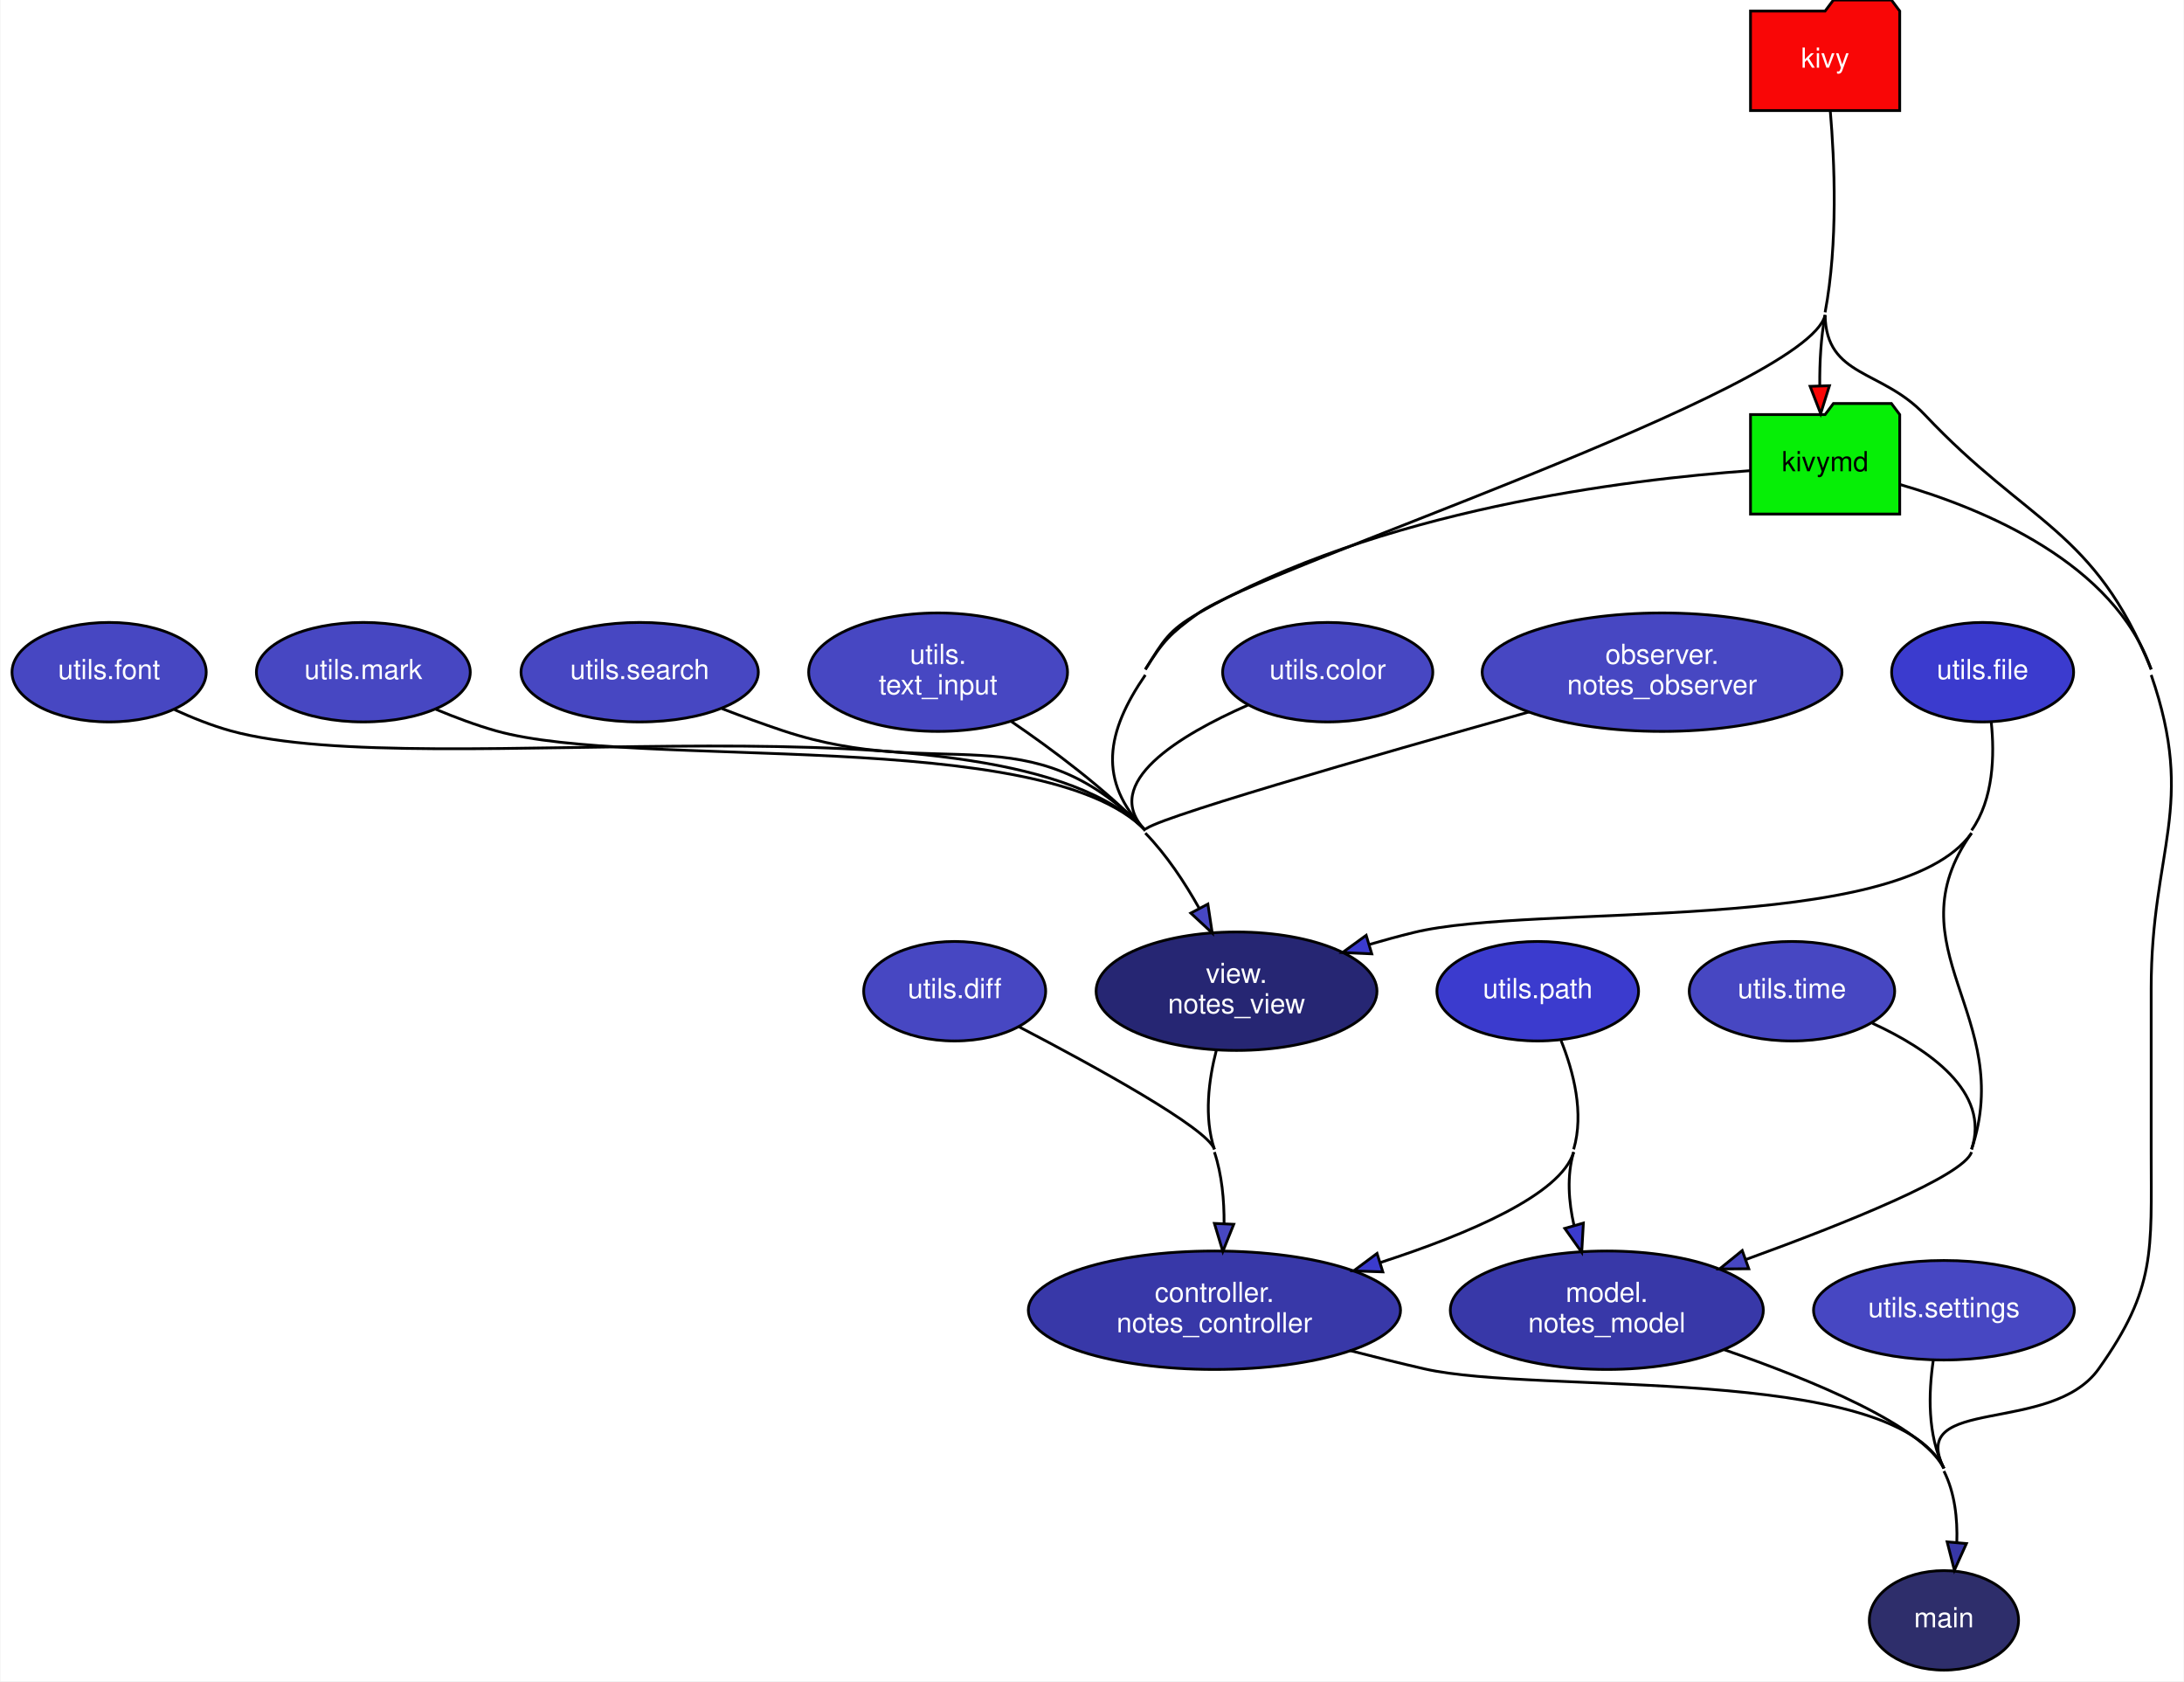
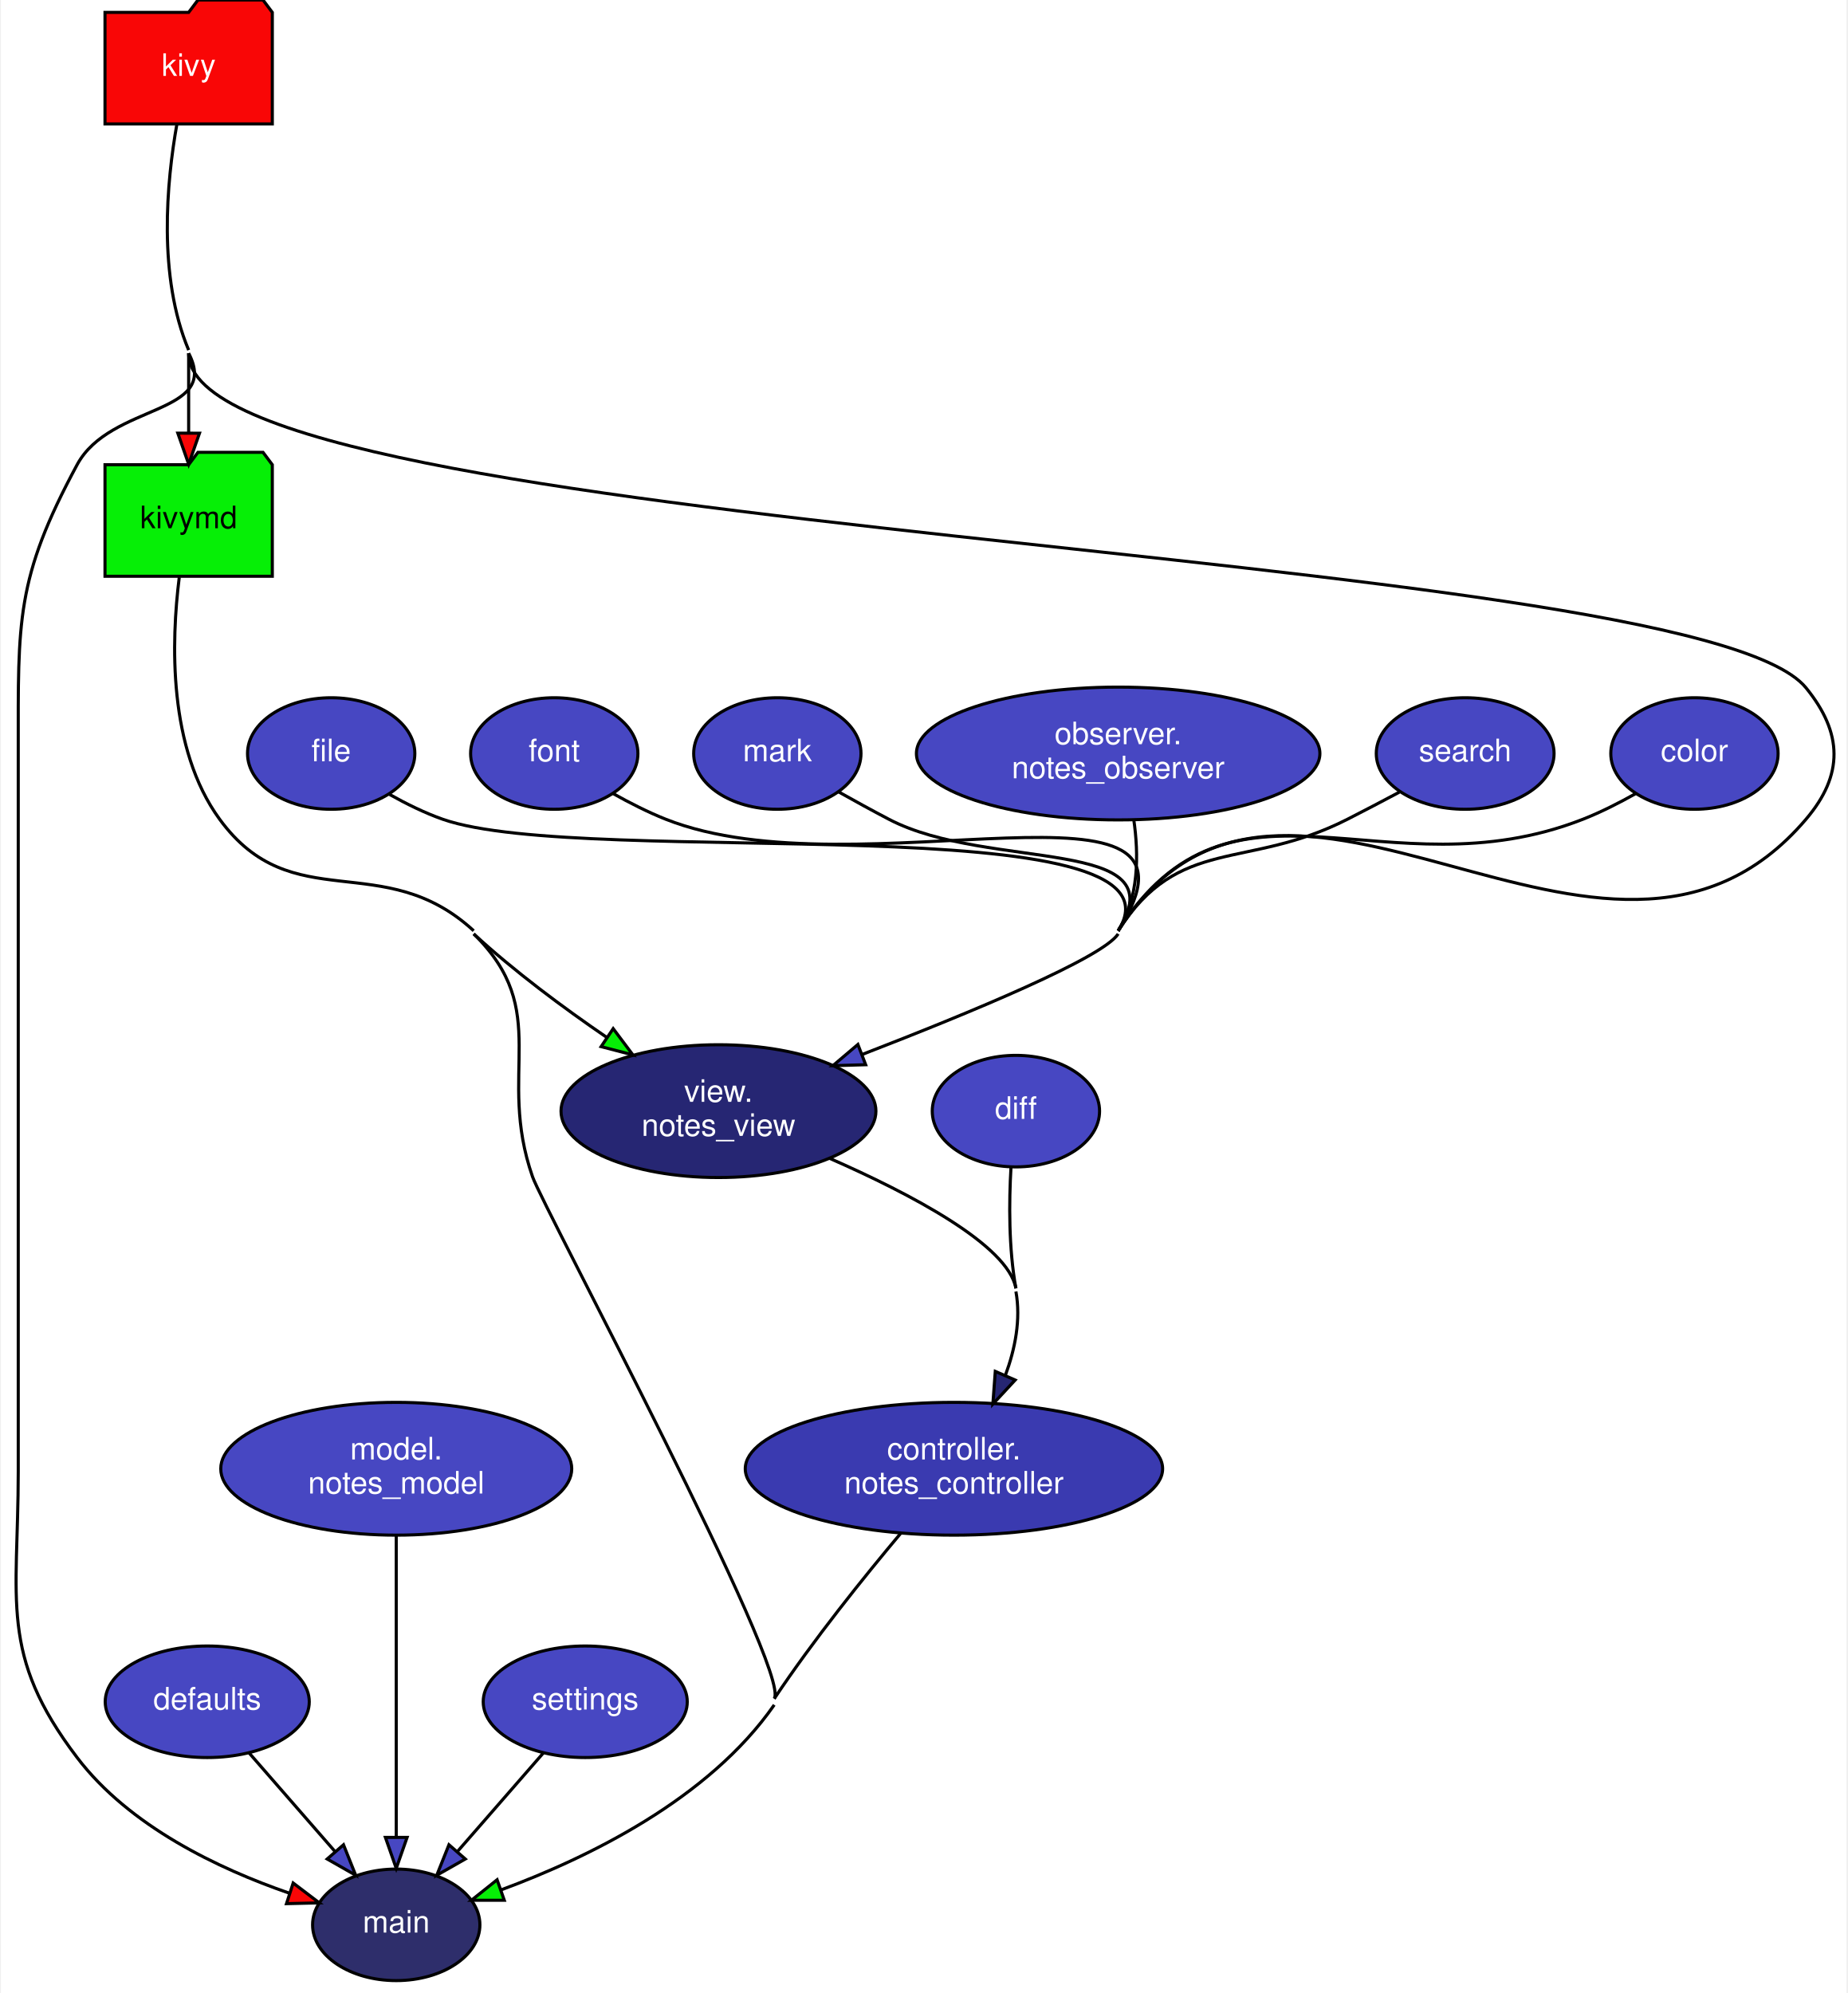
- <svg xmlns="http://www.w3.org/2000/svg" width="790pt" height="608pt" viewBox="0.00 0.00 790.03 608.28">
-   <g id="graph0" class="graph" transform="scale(1 1) rotate(0) translate(4 604.28)">
+ <svg xmlns="http://www.w3.org/2000/svg" width="596pt" height="643pt" viewBox="0.00 0.00 595.64 643.28">
+   <g id="graph0" class="graph" transform="scale(1 1) rotate(0) translate(4 639.28)">
    <style>.edge&gt;path:hover{stroke-width:8}</style>
-     <polygon fill="white" stroke="transparent" points="-4,4 -4,-604.28 786.03,-604.28 786.03,4 -4,4" />
+     <polygon fill="white" stroke="transparent" points="-4,4 -4,-639.28 591.64,-639.28 591.64,4 -4,4" />
    <g id="node1" class="node">
      <style>.edge&gt;path:hover{stroke-width:8}</style>
-       <ellipse fill="#3838a8" stroke="black" cx="435.32" cy="-130.21" rx="67.35" ry="21.43" />
-       <text text-anchor="middle" x="435.32" y="-133.21" font-family="Helvetica,sans-Serif" font-size="10.00" fill="#ffffff">controller.</text>
-       <text text-anchor="middle" x="435.32" y="-122.21" font-family="Helvetica,sans-Serif" font-size="10.00" fill="#ffffff">notes_controller</text>
+       <ellipse fill="#4747c2" stroke="black" cx="542.58" cy="-396.07" rx="27" ry="18" />
+       <text text-anchor="middle" x="542.58" y="-393.57" font-family="Helvetica,sans-Serif" font-size="10.00" fill="#ffffff">color</text>
+     </g>
+     <g id="node13" class="node">
+       <style>.edge&gt;path:hover{stroke-width:8}</style>
+       <ellipse fill="#262673" stroke="black" cx="227.58" cy="-280.64" rx="50.82" ry="21.43" />
+       <text text-anchor="middle" x="227.58" y="-283.64" font-family="Helvetica,sans-Serif" font-size="10.00" fill="#ffffff">view.</text>
+       <text text-anchor="middle" x="227.58" y="-272.64" font-family="Helvetica,sans-Serif" font-size="10.00" fill="#ffffff">notes_view</text>
+     </g>
+     <g id="edge6" class="edge">
+       <style>.edge&gt;path:hover{stroke-width:8}</style>
+       <path fill="none" stroke="black" d="M523.63,-383.14C518.26,-380.12 512.31,-377.1 506.58,-374.85 442.74,-349.83 393.36,-396.71 356.58,-338.85" />
    </g>
    <g id="node2" class="node">
      <style>.edge&gt;path:hover{stroke-width:8}</style>
-       <ellipse fill="#2e2e6b" stroke="black" cx="699.32" cy="-18" rx="27" ry="18" />
-       <text text-anchor="middle" x="699.32" y="-15.5" font-family="Helvetica,sans-Serif" font-size="10.00" fill="#ffffff">main</text>
+       <ellipse fill="#3a3ab0" stroke="black" cx="303.58" cy="-165.21" rx="67.35" ry="21.43" />
+       <text text-anchor="middle" x="303.58" y="-168.21" font-family="Helvetica,sans-Serif" font-size="10.00" fill="#ffffff">controller.</text>
+       <text text-anchor="middle" x="303.58" y="-157.21" font-family="Helvetica,sans-Serif" font-size="10.00" fill="#ffffff">notes_controller</text>
    </g>
-     <g id="edge6" class="edge">
+     <g id="node7" class="node">
      <style>.edge&gt;path:hover{stroke-width:8}</style>
-       <path fill="none" stroke="black" d="M484.25,-115.65C493.23,-113.32 502.53,-111.01 511.32,-109 552.79,-99.53 680.2,-111 699.32,-73" />
-       <path fill="none" stroke="black" d="M699.32,-72C703.26,-64.17 704.27,-54.83 703.98,-46.18" />
-       <polygon fill="#3838a8" stroke="black" points="707.46,-45.79 703.1,-36.13 700.48,-46.4 707.46,-45.79" />
+       <ellipse fill="#2e2e6b" stroke="black" cx="123.58" cy="-18" rx="27" ry="18" />
+       <text text-anchor="middle" x="123.58" y="-15.5" font-family="Helvetica,sans-Serif" font-size="10.00" fill="#ffffff">main</text>
+     </g>
+     <g id="edge7" class="edge">
+       <style>.edge&gt;path:hover{stroke-width:8}</style>
+       <path fill="none" stroke="black" d="M286.66,-144.68C274.57,-130.3 258.26,-110.02 245.58,-91" />
    </g>
    <g id="node3" class="node">
      <style>.edge&gt;path:hover{stroke-width:8}</style>
-       <ellipse fill="#3838a8" stroke="black" cx="577.32" cy="-130.21" rx="56.64" ry="21.43" />
-       <text text-anchor="middle" x="577.32" y="-133.21" font-family="Helvetica,sans-Serif" font-size="10.00" fill="#ffffff">model.</text>
-       <text text-anchor="middle" x="577.32" y="-122.21" font-family="Helvetica,sans-Serif" font-size="10.00" fill="#ffffff">notes_model</text>
+       <ellipse fill="#4747c2" stroke="black" cx="62.58" cy="-90" rx="32.93" ry="18" />
+       <text text-anchor="middle" x="62.58" y="-87.5" font-family="Helvetica,sans-Serif" font-size="10.00" fill="#ffffff">defaults</text>
    </g>
-     <g id="edge7" class="edge">
+     <g id="edge8" class="edge">
      <style>.edge&gt;path:hover{stroke-width:8}</style>
-       <path fill="none" stroke="black" d="M619.67,-115.98C651.73,-104.91 691.54,-88.47 699.32,-73" />
+       <path fill="none" stroke="black" d="M76.11,-73.46C84.28,-64.09 94.83,-51.99 103.9,-41.57" />
+       <polygon fill="#4747c2" stroke="black" points="106.56,-43.85 110.49,-34.01 101.29,-39.25 106.56,-43.85" />
    </g>
    <g id="node4" class="node">
      <style>.edge&gt;path:hover{stroke-width:8}</style>
-       <ellipse fill="#4747c2" stroke="black" cx="597.32" cy="-361.07" rx="65.11" ry="21.43" />
-       <text text-anchor="middle" x="597.32" y="-364.07" font-family="Helvetica,sans-Serif" font-size="10.00" fill="#ffffff">observer.</text>
-       <text text-anchor="middle" x="597.32" y="-353.07" font-family="Helvetica,sans-Serif" font-size="10.00" fill="#ffffff">notes_observer</text>
+       <ellipse fill="#4747c2" stroke="black" cx="323.58" cy="-280.64" rx="27" ry="18" />
+       <text text-anchor="middle" x="323.58" y="-278.14" font-family="Helvetica,sans-Serif" font-size="10.00" fill="#ffffff">diff</text>
+     </g>
+     <g id="edge9" class="edge">
+       <style>.edge&gt;path:hover{stroke-width:8}</style>
+       <path fill="none" stroke="black" d="M321.99,-262.52C321.34,-251.31 321.22,-236.39 323.58,-223.43" />
+     </g>
+     <g id="node5" class="node">
+       <style>.edge&gt;path:hover{stroke-width:8}</style>
+       <ellipse fill="#4747c2" stroke="black" cx="102.58" cy="-396.07" rx="27" ry="18" />
+       <text text-anchor="middle" x="102.58" y="-393.57" font-family="Helvetica,sans-Serif" font-size="10.00" fill="#ffffff">file</text>
+     </g>
+     <g id="edge10" class="edge">
+       <style>.edge&gt;path:hover{stroke-width:8}</style>
+       <path fill="none" stroke="black" d="M121.42,-382.86C126.79,-379.85 132.76,-376.89 138.58,-374.85 184.9,-358.59 382.92,-380.29 356.58,-338.85" />
+       <path fill="none" stroke="black" d="M356.58,-337.85C351.71,-330.2 309.06,-312.5 274.11,-298.99" />
+       <polygon fill="#4747c2" stroke="black" points="275.09,-295.62 264.5,-295.31 272.58,-302.16 275.09,-295.62" />
+     </g>
+     <g id="node6" class="node">
+       <style>.edge&gt;path:hover{stroke-width:8}</style>
+       <ellipse fill="#4747c2" stroke="black" cx="174.58" cy="-396.07" rx="27" ry="18" />
+       <text text-anchor="middle" x="174.58" y="-393.57" font-family="Helvetica,sans-Serif" font-size="10.00" fill="#ffffff">font</text>
+     </g>
+     <g id="edge11" class="edge">
+       <style>.edge&gt;path:hover{stroke-width:8}</style>
+       <path fill="none" stroke="black" d="M193.53,-383.16C198.9,-380.15 204.84,-377.12 210.58,-374.85 272.72,-350.27 392.44,-395.25 356.58,-338.85" />
+     </g>
+     <g id="node8" class="node">
+       <style>.edge&gt;path:hover{stroke-width:8}</style>
+       <ellipse fill="#4747c2" stroke="black" cx="246.58" cy="-396.07" rx="27" ry="18" />
+       <text text-anchor="middle" x="246.58" y="-393.57" font-family="Helvetica,sans-Serif" font-size="10.00" fill="#ffffff">mark</text>
+     </g>
+     <g id="edge12" class="edge">
+       <style>.edge&gt;path:hover{stroke-width:8}</style>
+       <path fill="none" stroke="black" d="M266.27,-383.73C271.53,-380.78 277.24,-377.64 282.58,-374.85 314.98,-357.89 376.2,-369.72 356.58,-338.85" />
+     </g>
+     <g id="node9" class="node">
+       <style>.edge&gt;path:hover{stroke-width:8}</style>
+       <ellipse fill="#4747c2" stroke="black" cx="123.58" cy="-165.21" rx="56.64" ry="21.43" />
+       <text text-anchor="middle" x="123.58" y="-168.21" font-family="Helvetica,sans-Serif" font-size="10.00" fill="#ffffff">model.</text>
+       <text text-anchor="middle" x="123.58" y="-157.21" font-family="Helvetica,sans-Serif" font-size="10.00" fill="#ffffff">notes_model</text>
+     </g>
+     <g id="edge13" class="edge">
+       <style>.edge&gt;path:hover{stroke-width:8}</style>
+       <path fill="none" stroke="black" d="M123.58,-143.72C123.58,-118.2 123.58,-74.55 123.58,-46.25" />
+       <polygon fill="#4747c2" stroke="black" points="127.08,-46.22 123.58,-36.22 120.08,-46.22 127.08,-46.22" />
+     </g>
+     <g id="node10" class="node">
+       <style>.edge&gt;path:hover{stroke-width:8}</style>
+       <ellipse fill="#4747c2" stroke="black" cx="356.58" cy="-396.07" rx="65.11" ry="21.43" />
+       <text text-anchor="middle" x="356.58" y="-399.07" font-family="Helvetica,sans-Serif" font-size="10.00" fill="#ffffff">observer.</text>
+       <text text-anchor="middle" x="356.58" y="-388.07" font-family="Helvetica,sans-Serif" font-size="10.00" fill="#ffffff">notes_observer</text>
+     </g>
+     <g id="edge14" class="edge">
+       <style>.edge&gt;path:hover{stroke-width:8}</style>
+       <path fill="none" stroke="black" d="M361.6,-374.87C363.28,-363.45 363.28,-349.39 356.58,-338.85" />
+     </g>
+     <g id="node11" class="node">
+       <style>.edge&gt;path:hover{stroke-width:8}</style>
+       <ellipse fill="#4747c2" stroke="black" cx="468.58" cy="-396.07" rx="28.69" ry="18" />
+       <text text-anchor="middle" x="468.58" y="-393.57" font-family="Helvetica,sans-Serif" font-size="10.00" fill="#ffffff">search</text>
+     </g>
+     <g id="edge15" class="edge">
+       <style>.edge&gt;path:hover{stroke-width:8}</style>
+       <path fill="none" stroke="black" d="M447.34,-383.6C441.9,-380.71 436.04,-377.63 430.58,-374.85 397.98,-358.26 376.2,-369.72 356.58,-338.85" />
+     </g>
+     <g id="node12" class="node">
+       <style>.edge&gt;path:hover{stroke-width:8}</style>
+       <ellipse fill="#4747c2" stroke="black" cx="184.58" cy="-90" rx="32.93" ry="18" />
+       <text text-anchor="middle" x="184.58" y="-87.5" font-family="Helvetica,sans-Serif" font-size="10.00" fill="#ffffff">settings</text>
+     </g>
+     <g id="edge16" class="edge">
+       <style>.edge&gt;path:hover{stroke-width:8}</style>
+       <path fill="none" stroke="black" d="M171.04,-73.46C162.87,-64.09 152.32,-51.99 143.25,-41.57" />
+       <polygon fill="#4747c2" stroke="black" points="145.87,-39.25 136.66,-34.01 140.59,-43.85 145.87,-39.25" />
+     </g>
+     <g id="edge17" class="edge">
+       <style>.edge&gt;path:hover{stroke-width:8}</style>
+       <path fill="none" stroke="black" d="M263.32,-265.46C289.54,-253.97 321.02,-237.44 323.58,-223.43" />
+       <path fill="none" stroke="black" d="M323.58,-222.43C325.22,-213.39 323.33,-203.88 320.15,-195.29" />
+       <polygon fill="#262673" stroke="black" points="323.34,-193.85 316.14,-186.08 316.92,-196.64 323.34,-193.85" />
+     </g>
+     <g id="node14" class="node">
+       <style>.edge&gt;path:hover{stroke-width:8}</style>
+       <polygon fill="#f90606" stroke="black" points="83.58,-635.28 80.58,-639.28 59.58,-639.28 56.58,-635.28 29.58,-635.28 29.58,-599.28 83.58,-599.28 83.58,-635.28" />
+       <text text-anchor="middle" x="56.58" y="-614.78" font-family="Helvetica,sans-Serif" font-size="10.00" fill="#ffffff">kivy</text>
+     </g>
+     <g id="edge2" class="edge">
+       <style>.edge&gt;path:hover{stroke-width:8}</style>
+       <path fill="none" stroke="black" d="M52.79,-599.26C49.47,-580.56 46.58,-550.05 56.58,-526.28" />
+       <path fill="none" stroke="black" d="M56.58,-525.28C66.99,-505.19 31.31,-509.2 20.58,-489.28 0.72,-452.44 1.58,-438.91 1.58,-397.07 1.58,-397.07 1.58,-397.07 1.58,-164.21 1.58,-122.37 -4.73,-105.33 20.58,-72 37.42,-49.82 66.19,-36.12 89.04,-28.23" />
+       <polygon fill="#f90606" stroke="black" points="90.31,-31.5 98.75,-25.09 88.16,-24.84 90.31,-31.5" />
+     </g>
+     <g id="edge3" class="edge">
+       <style>.edge&gt;path:hover{stroke-width:8}</style>
+       <path fill="none" stroke="black" d="M56.58,-525.28C56.58,-466.05 541.18,-463.21 578.58,-417.28 590.48,-402.66 590.8,-389.21 578.58,-374.85 513.8,-298.73 410.21,-423.2 356.58,-338.85" />
    </g>
    <g id="node15" class="node">
      <style>.edge&gt;path:hover{stroke-width:8}</style>
-       <ellipse fill="#262673" stroke="black" cx="443.32" cy="-245.64" rx="50.82" ry="21.43" />
-       <text text-anchor="middle" x="443.32" y="-248.64" font-family="Helvetica,sans-Serif" font-size="10.00" fill="#ffffff">view.</text>
-       <text text-anchor="middle" x="443.32" y="-237.64" font-family="Helvetica,sans-Serif" font-size="10.00" fill="#ffffff">notes_view</text>
-     </g>
-     <g id="edge8" class="edge">
-       <style>.edge&gt;path:hover{stroke-width:8}</style>
-       <path fill="none" stroke="black" d="M549.31,-346.72C493.07,-330.94 407.78,-306.47 410.32,-303.85" />
-     </g>
-     <g id="node5" class="node">
-       <style>.edge&gt;path:hover{stroke-width:8}</style>
-       <ellipse fill="#4747c2" stroke="black" cx="476.32" cy="-361.07" rx="38.03" ry="18" />
-       <text text-anchor="middle" x="476.32" y="-358.57" font-family="Helvetica,sans-Serif" font-size="10.00" fill="#ffffff">utils.color</text>
-     </g>
-     <g id="edge9" class="edge">
-       <style>.edge&gt;path:hover{stroke-width:8}</style>
-       <path fill="none" stroke="black" d="M447.42,-349.15C422.77,-338.32 393.74,-320.9 410.32,-303.85" />
-     </g>
-     <g id="node6" class="node">
-       <style>.edge&gt;path:hover{stroke-width:8}</style>
-       <ellipse fill="#4747c2" stroke="black" cx="341.32" cy="-245.64" rx="32.93" ry="18" />
-       <text text-anchor="middle" x="341.32" y="-243.14" font-family="Helvetica,sans-Serif" font-size="10.00" fill="#ffffff">utils.diff</text>
-     </g>
-     <g id="edge10" class="edge">
-       <style>.edge&gt;path:hover{stroke-width:8}</style>
-       <path fill="none" stroke="black" d="M364.68,-232.72C391.68,-218.63 432.76,-196.14 435.32,-188.43" />
-       <path fill="none" stroke="black" d="M435.32,-187.43C438.03,-179.26 438.87,-170.05 438.81,-161.49" />
-       <polygon fill="#4747c2" stroke="black" points="442.31,-161.31 438.36,-151.48 435.31,-161.62 442.31,-161.31" />
-     </g>
-     <g id="node7" class="node">
-       <style>.edge&gt;path:hover{stroke-width:8}</style>
-       <ellipse fill="#3b3bce" stroke="black" cx="713.32" cy="-361.07" rx="32.93" ry="18" />
-       <text text-anchor="middle" x="713.32" y="-358.57" font-family="Helvetica,sans-Serif" font-size="10.00" fill="#ffffff">utils.file</text>
-     </g>
-     <g id="edge11" class="edge">
-       <style>.edge&gt;path:hover{stroke-width:8}</style>
-       <path fill="none" stroke="black" d="M709.32,-302.85C679.97,-261.32 725.46,-236.65 709.32,-188.43" />
-     </g>
-     <g id="edge12" class="edge">
-       <style>.edge&gt;path:hover{stroke-width:8}</style>
-       <path fill="none" stroke="black" d="M716.44,-343.05C717.69,-331.03 717.28,-315.12 709.32,-303.85" />
-       <path fill="none" stroke="black" d="M709.32,-302.85C683,-265.62 551.6,-277.74 507.32,-266.85 502.09,-265.57 496.66,-264.08 491.27,-262.52" />
-       <polygon fill="#3b3bce" stroke="black" points="492.26,-259.16 481.67,-259.64 490.24,-265.87 492.26,-259.16" />
-     </g>
-     <g id="node8" class="node">
-       <style>.edge&gt;path:hover{stroke-width:8}</style>
-       <ellipse fill="#4747c2" stroke="black" cx="35.32" cy="-361.07" rx="35.14" ry="18" />
-       <text text-anchor="middle" x="35.32" y="-358.57" font-family="Helvetica,sans-Serif" font-size="10.00" fill="#ffffff">utils.font</text>
-     </g>
-     <g id="edge13" class="edge">
-       <style>.edge&gt;path:hover{stroke-width:8}</style>
-       <path fill="none" stroke="black" d="M59,-347.5C65.44,-344.56 72.51,-341.73 79.32,-339.85 150.64,-320.15 358.73,-356.89 410.32,-303.85" />
-       <path fill="none" stroke="black" d="M410.32,-302.85C417.95,-295 424.53,-285.06 429.76,-275.72" />
-       <polygon fill="#4747c2" stroke="black" points="432.95,-277.17 434.53,-266.69 426.76,-273.9 432.95,-277.17" />
-     </g>
-     <g id="node9" class="node">
-       <style>.edge&gt;path:hover{stroke-width:8}</style>
-       <ellipse fill="#4747c2" stroke="black" cx="127.32" cy="-361.07" rx="38.7" ry="18" />
-       <text text-anchor="middle" x="127.32" y="-358.57" font-family="Helvetica,sans-Serif" font-size="10.00" fill="#ffffff">utils.mark</text>
-     </g>
-     <g id="edge14" class="edge">
-       <style>.edge&gt;path:hover{stroke-width:8}</style>
-       <path fill="none" stroke="black" d="M153.56,-347.64C160.51,-344.73 168.1,-341.89 175.32,-339.85 226.16,-325.49 373.49,-341.73 410.32,-303.85" />
-     </g>
-     <g id="node10" class="node">
-       <style>.edge&gt;path:hover{stroke-width:8}</style>
-       <ellipse fill="#3b3bce" stroke="black" cx="552.32" cy="-245.64" rx="36.49" ry="18" />
-       <text text-anchor="middle" x="552.32" y="-243.14" font-family="Helvetica,sans-Serif" font-size="10.00" fill="#ffffff">utils.path</text>
-     </g>
-     <g id="edge15" class="edge">
-       <style>.edge&gt;path:hover{stroke-width:8}</style>
-       <path fill="none" stroke="black" d="M560.76,-227.78C565.27,-216.54 569.18,-201.49 565.32,-188.43" />
-       <path fill="none" stroke="black" d="M565.32,-187.43C560.79,-172.09 527.31,-157.83 495.47,-147.51" />
-       <polygon fill="#3b3bce" stroke="black" points="496.26,-144.09 485.67,-144.44 494.17,-150.77 496.26,-144.09" />
-     </g>
-     <g id="edge16" class="edge">
-       <style>.edge&gt;path:hover{stroke-width:8}</style>
-       <path fill="none" stroke="black" d="M565.32,-187.43C562.8,-178.9 563.49,-169.49 565.46,-160.86" />
-       <polygon fill="#3b3bce" stroke="black" points="568.84,-161.75 568.24,-151.17 562.11,-159.82 568.84,-161.75" />
-     </g>
-     <g id="node11" class="node">
-       <style>.edge&gt;path:hover{stroke-width:8}</style>
-       <ellipse fill="#4747c2" stroke="black" cx="227.32" cy="-361.07" rx="42.94" ry="18" />
-       <text text-anchor="middle" x="227.32" y="-358.57" font-family="Helvetica,sans-Serif" font-size="10.00" fill="#ffffff">utils.search</text>
-     </g>
-     <g id="edge17" class="edge">
-       <style>.edge&gt;path:hover{stroke-width:8}</style>
-       <path fill="none" stroke="black" d="M257.1,-347.89C264.32,-345.1 272.06,-342.26 279.32,-339.85 336.65,-320.89 368.22,-347.14 410.32,-303.85" />
-     </g>
-     <g id="node12" class="node">
-       <style>.edge&gt;path:hover{stroke-width:8}</style>
-       <ellipse fill="#4747c2" stroke="black" cx="699.32" cy="-130.21" rx="47.19" ry="18" />
-       <text text-anchor="middle" x="699.32" y="-127.71" font-family="Helvetica,sans-Serif" font-size="10.00" fill="#ffffff">utils.settings</text>
-     </g>
-     <g id="edge18" class="edge">
-       <style>.edge&gt;path:hover{stroke-width:8}</style>
-       <path fill="none" stroke="black" d="M695.46,-112.06C693.74,-100.43 693.27,-85.03 699.32,-73" />
-     </g>
-     <g id="node13" class="node">
-       <style>.edge&gt;path:hover{stroke-width:8}</style>
-       <ellipse fill="#4747c2" stroke="black" cx="335.32" cy="-361.07" rx="46.84" ry="21.43" />
-       <text text-anchor="middle" x="335.32" y="-364.07" font-family="Helvetica,sans-Serif" font-size="10.00" fill="#ffffff">utils.</text>
-       <text text-anchor="middle" x="335.32" y="-353.07" font-family="Helvetica,sans-Serif" font-size="10.00" fill="#ffffff">text_input</text>
-     </g>
-     <g id="edge19" class="edge">
-       <style>.edge&gt;path:hover{stroke-width:8}</style>
-       <path fill="none" stroke="black" d="M361.57,-343.4C376.76,-333.06 395.68,-318.9 410.32,-303.85" />
-     </g>
-     <g id="node14" class="node">
-       <style>.edge&gt;path:hover{stroke-width:8}</style>
-       <ellipse fill="#4747c2" stroke="black" cx="644.32" cy="-245.64" rx="37.17" ry="18" />
-       <text text-anchor="middle" x="644.32" y="-243.14" font-family="Helvetica,sans-Serif" font-size="10.00" fill="#ffffff">utils.time</text>
-     </g>
-     <g id="edge20" class="edge">
-       <style>.edge&gt;path:hover{stroke-width:8}</style>
-       <path fill="none" stroke="black" d="M673.42,-234.06C693.81,-224.67 716.28,-209.22 709.32,-188.43" />
-       <path fill="none" stroke="black" d="M709.32,-187.43C706.43,-178.78 663.66,-161.64 627.58,-148.54" />
-       <polygon fill="#4747c2" stroke="black" points="628.7,-145.22 618.1,-145.14 626.33,-151.81 628.7,-145.22" />
-     </g>
-     <g id="edge21" class="edge">
-       <style>.edge&gt;path:hover{stroke-width:8}</style>
-       <path fill="none" stroke="black" d="M436.06,-224.47C433.23,-213.58 431.47,-200.03 435.32,-188.43" />
-     </g>
-     <g id="node16" class="node">
-       <style>.edge&gt;path:hover{stroke-width:8}</style>
-       <polygon fill="#f90606" stroke="black" points="683.32,-600.28 680.32,-604.28 659.32,-604.28 656.32,-600.28 629.32,-600.28 629.32,-564.28 683.32,-564.28 683.32,-600.28" />
-       <text text-anchor="middle" x="656.32" y="-579.78" font-family="Helvetica,sans-Serif" font-size="10.00" fill="#ffffff">kivy</text>
-     </g>
-     <g id="edge2" class="edge">
-       <style>.edge&gt;path:hover{stroke-width:8}</style>
-       <path fill="none" stroke="black" d="M656.32,-490.28C656.71,-467.66 676.8,-470.74 692.32,-454.28 729.95,-414.38 753.75,-412.91 774.32,-362.07" />
-     </g>
-     <g id="edge3" class="edge">
-       <style>.edge&gt;path:hover{stroke-width:8}</style>
-       <path fill="none" stroke="black" d="M658.19,-564.18C659.75,-545.95 661.04,-516.31 656.32,-491.28" />
-       <path fill="none" stroke="black" d="M656.32,-490.28C650.03,-463.06 451.89,-398.74 429.32,-382.28 419.36,-375.01 416.86,-372.52 410.32,-362.07" />
-       <path fill="none" stroke="black" d="M410.32,-360.07C396.16,-339.48 392.9,-321.76 410.32,-303.85" />
-     </g>
-     <g id="node17" class="node">
-       <style>.edge&gt;path:hover{stroke-width:8}</style>
-       <polygon fill="#06ef06" stroke="black" points="683.32,-454.28 680.32,-458.28 659.32,-458.28 656.32,-454.28 629.32,-454.28 629.32,-418.28 683.32,-418.28 683.32,-454.28" />
-       <text text-anchor="middle" x="656.32" y="-433.78" font-family="Helvetica,sans-Serif" font-size="10.00" fill="#000000">kivymd</text>
+       <polygon fill="#06ef06" stroke="black" points="83.58,-489.28 80.58,-493.28 59.58,-493.28 56.58,-489.28 29.58,-489.28 29.58,-453.28 83.58,-453.28 83.58,-489.28" />
+       <text text-anchor="middle" x="56.58" y="-468.78" font-family="Helvetica,sans-Serif" font-size="10.00" fill="#000000">kivymd</text>
    </g>
    <g id="edge1" class="edge">
      <style>.edge&gt;path:hover{stroke-width:8}</style>
-       <path fill="none" stroke="black" d="M656.32,-490.28C654.78,-482.11 654.32,-473.1 654.38,-464.86" />
-       <polygon fill="#f90606" stroke="black" points="657.89,-464.72 654.71,-454.62 650.89,-464.5 657.89,-464.72" />
+       <path fill="none" stroke="black" d="M56.58,-525.28C56.58,-516.96 56.58,-507.91 56.58,-499.68" />
+       <polygon fill="#f90606" stroke="black" points="60.08,-499.46 56.58,-489.46 53.08,-499.47 60.08,-499.46" />
    </g>
    <g id="edge4" class="edge">
      <style>.edge&gt;path:hover{stroke-width:8}</style>
-       <path fill="none" stroke="black" d="M683.33,-429C713.85,-420.15 761.02,-400.58 774.32,-362.07" />
-       <path fill="none" stroke="black" d="M774.32,-360.07C790.78,-312.42 774.32,-297.05 774.32,-246.64 774.32,-246.64 774.32,-246.64 774.32,-187.43 774.32,-151.56 776.12,-138.22 755.32,-109 738.16,-84.89 686.02,-99.43 699.32,-73" />
+       <path fill="none" stroke="black" d="M53.55,-452.95C50.95,-432.3 49.87,-397.72 66.58,-374.85 90.05,-342.71 119.31,-365.83 148.58,-338.85" />
+       <path fill="none" stroke="black" d="M148.58,-337.85C174.18,-312.74 155.76,-293.29 167.58,-259.43 170.97,-249.69 251.3,-99.58 245.58,-91" />
+       <path fill="none" stroke="black" d="M245.58,-89C224.44,-58.6 185.54,-39.66 157.34,-29.26" />
+       <polygon fill="#06ef06" stroke="black" points="158.45,-25.94 147.86,-25.94 156.13,-32.55 158.45,-25.94" />
    </g>
    <g id="edge5" class="edge">
      <style>.edge&gt;path:hover{stroke-width:8}</style>
-       <path fill="none" stroke="black" d="M629.31,-433.99C584.82,-430.81 494.54,-419.87 429.32,-382.28 418.64,-376.12 416.86,-372.52 410.32,-362.07" />
+       <path fill="none" stroke="black" d="M148.58,-337.85C161.69,-325.76 177.49,-314.04 191.5,-304.46" />
+       <polygon fill="#06ef06" stroke="black" points="193.6,-307.27 199.96,-298.79 189.7,-301.46 193.6,-307.27" />
    </g>
  </g>
</svg>
